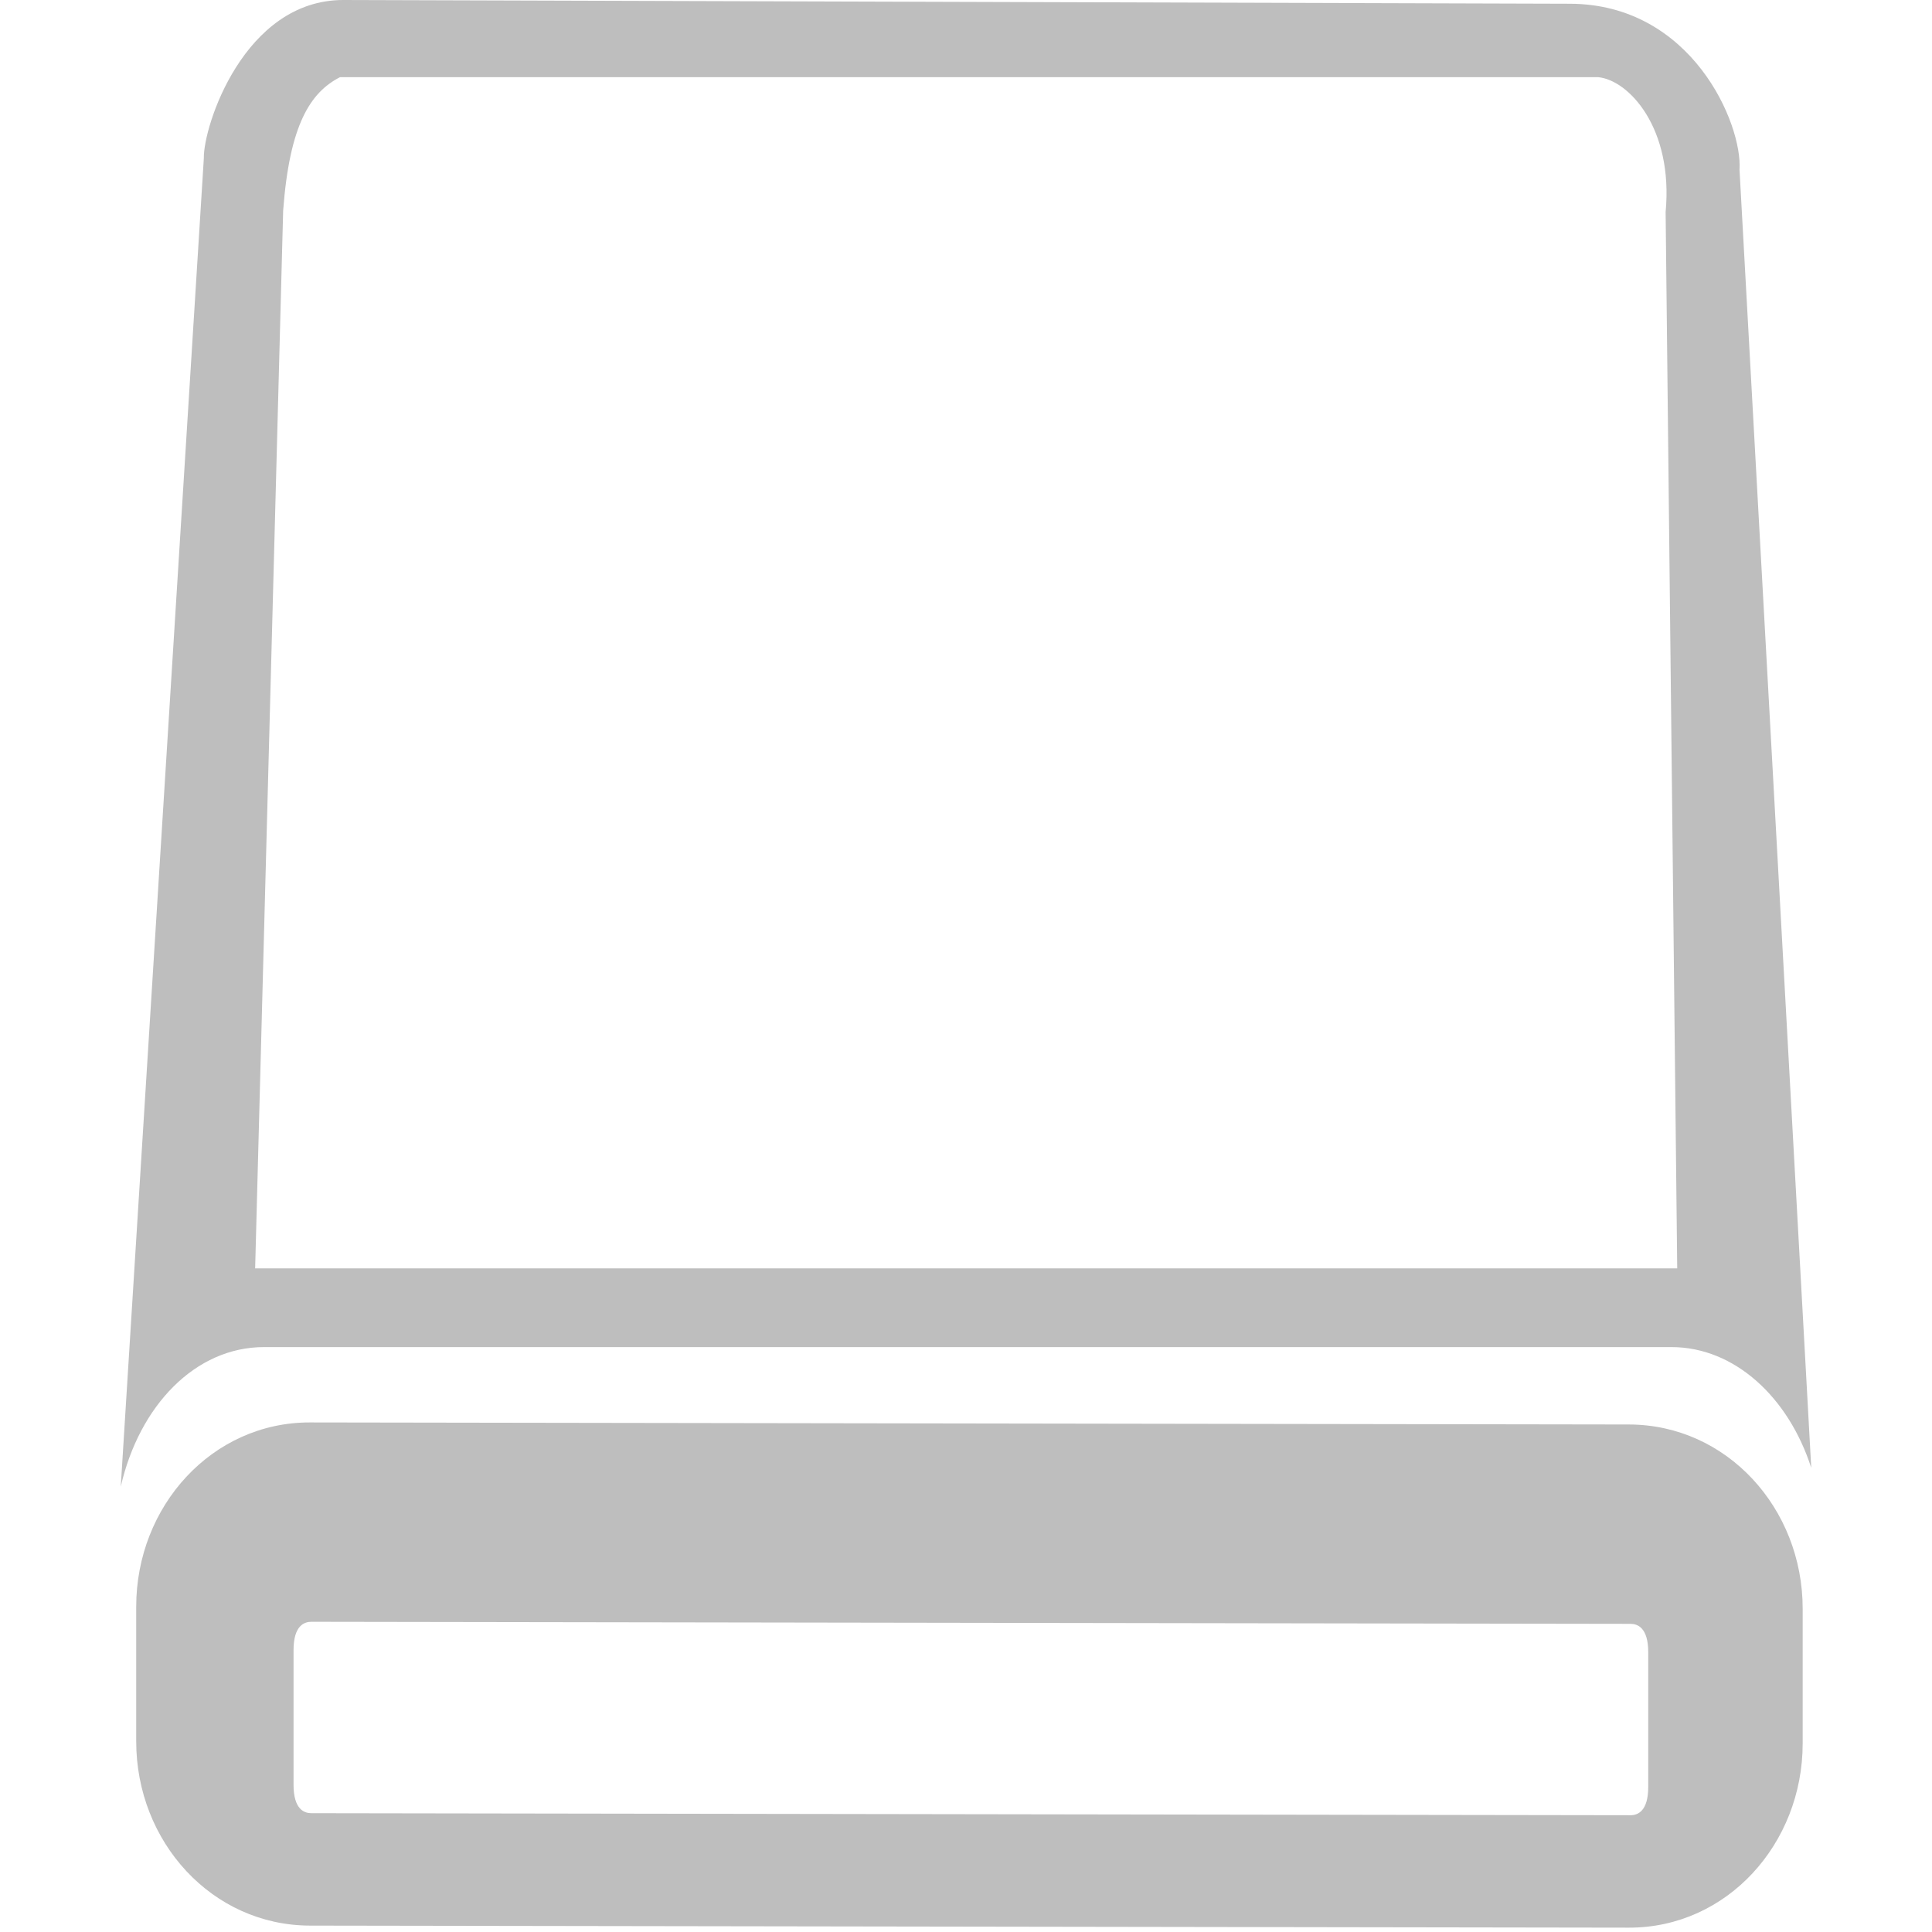
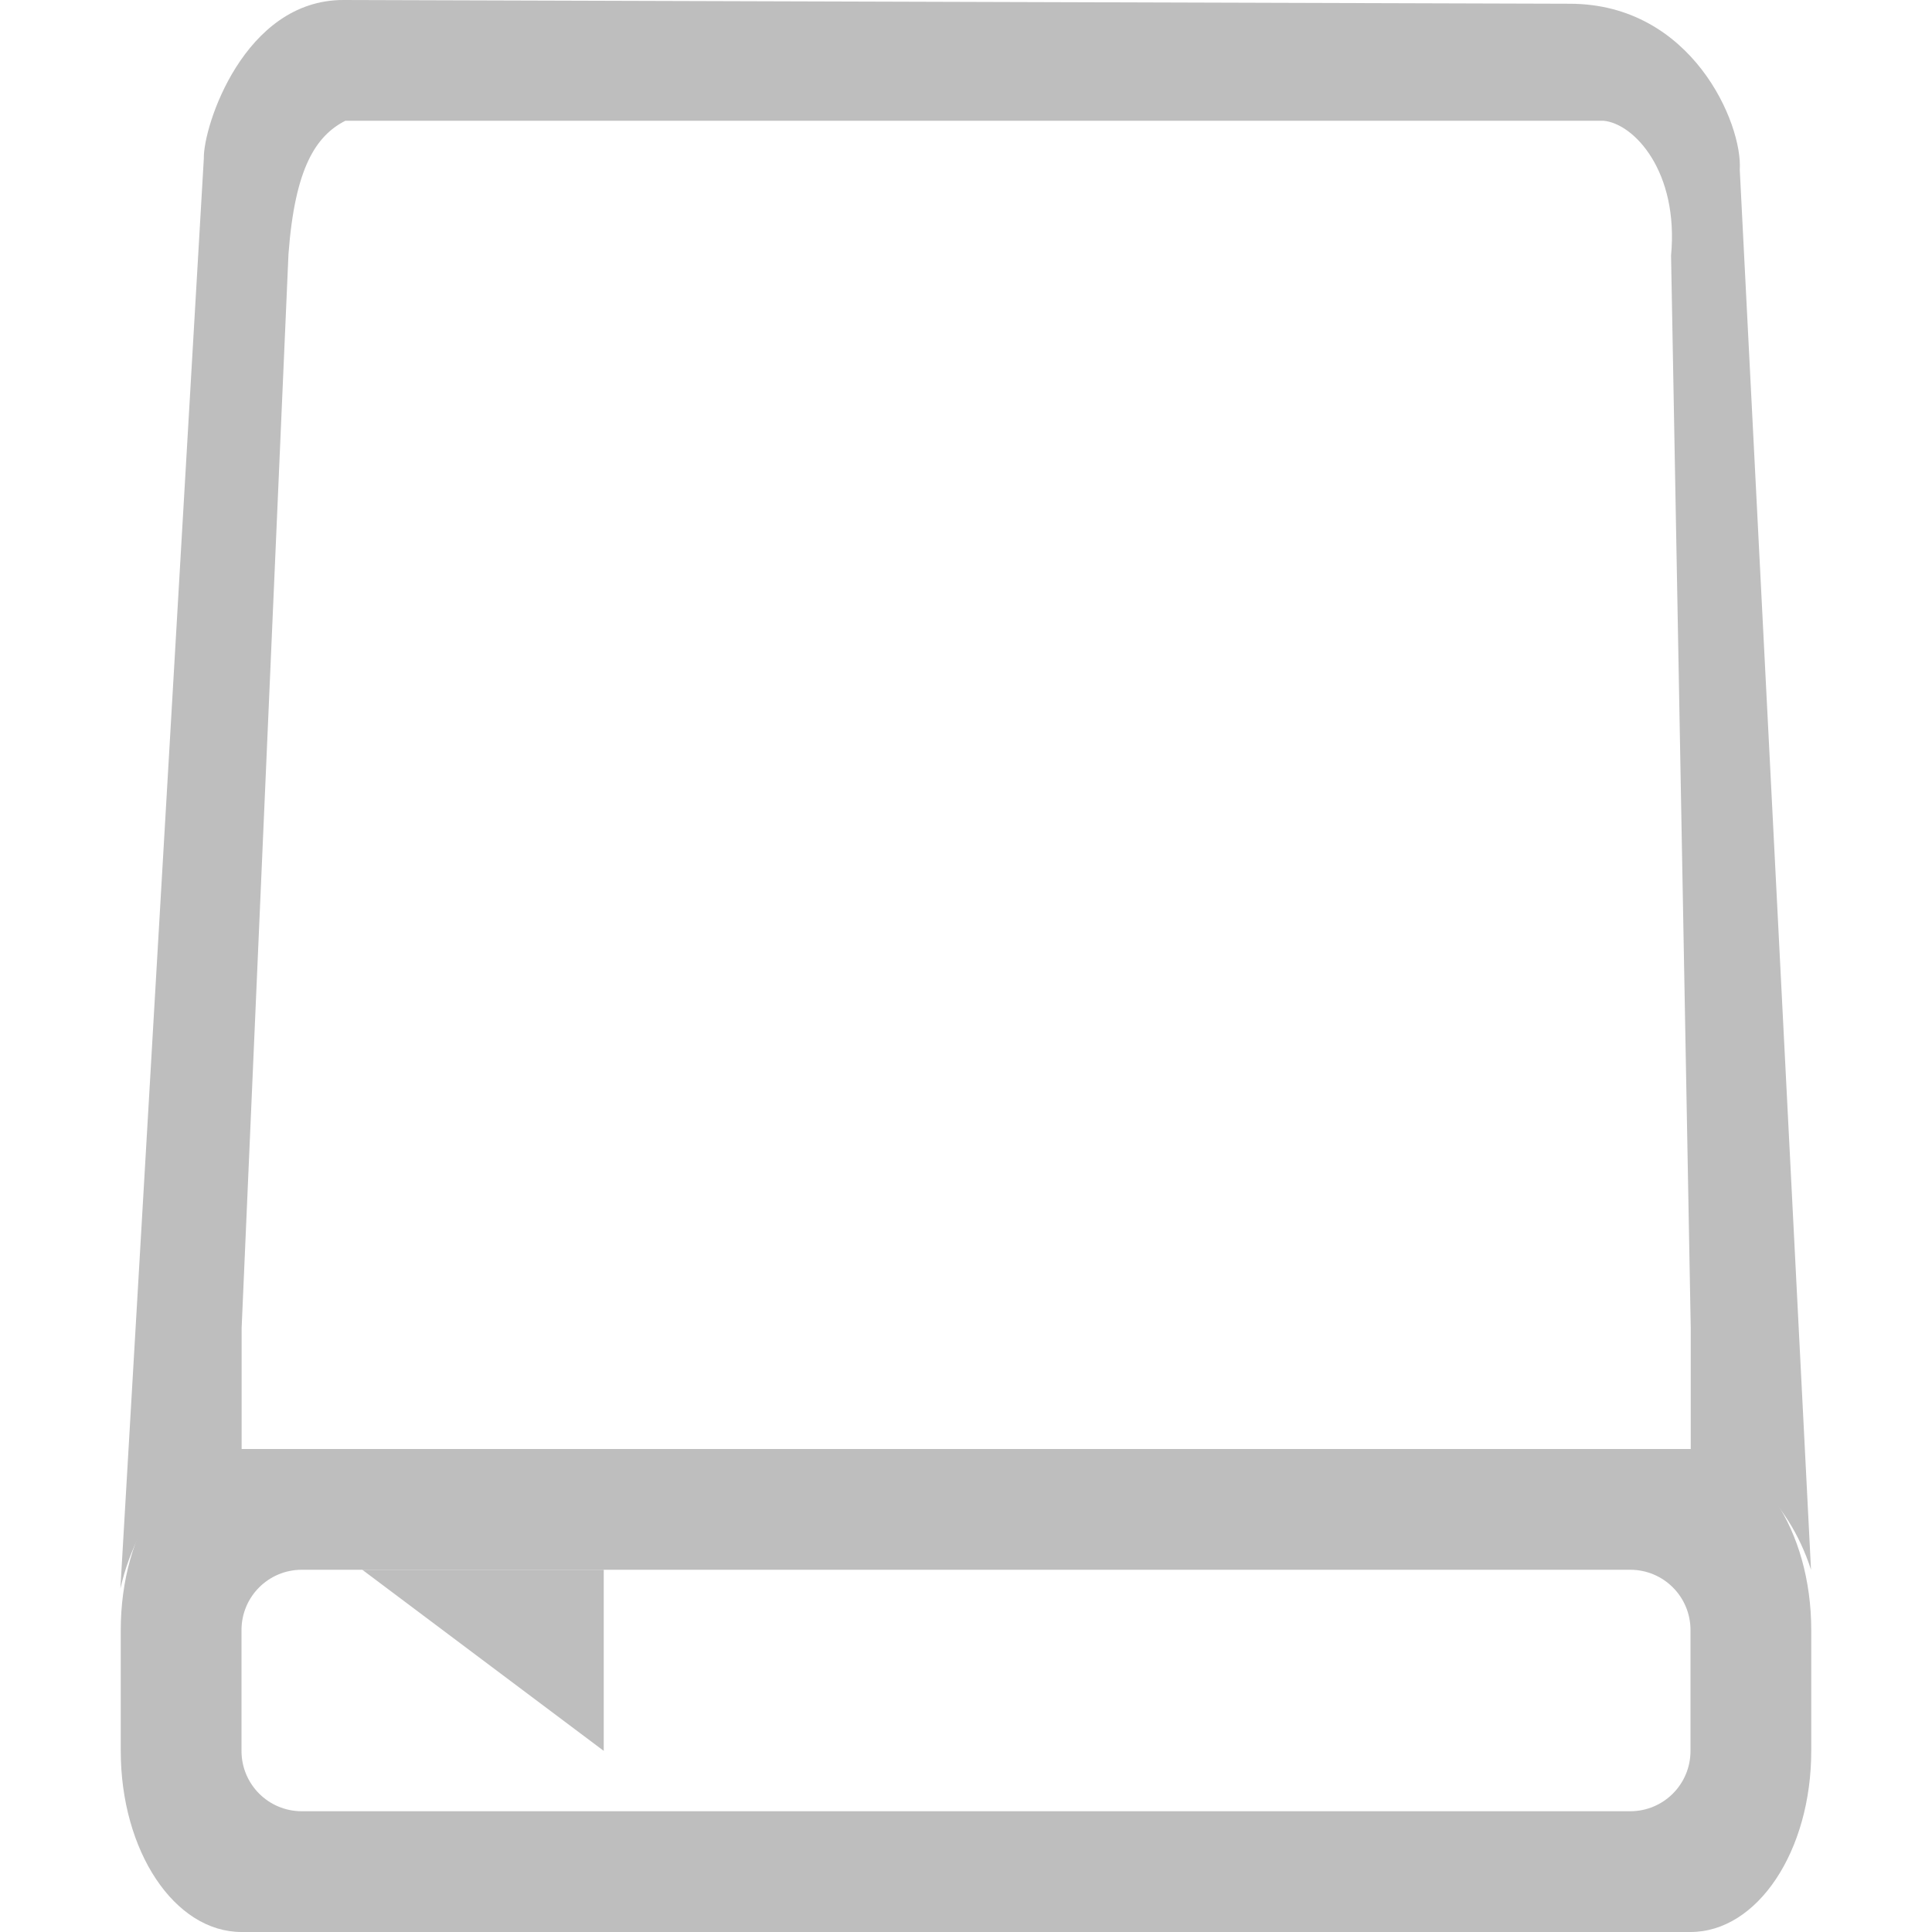
<svg xmlns="http://www.w3.org/2000/svg" height="16" width="16">
  <g fill="#bebebe">
-     <path d="m2.566 11.78c-.81-.001-1.438.693-1.438 1.526v1.115c0 .833.628 1.524 1.438 1.526l10.925.017c.81.001 1.438-.693 1.438-1.526v-1.115c0-.833-.628-1.524-1.438-1.526zm.012 1.651 10.925.017c.058 0.0.147.031.147.235v1.115c0 .204-.089.235-.147.235l-10.925-.017c-.058-0-.147-.031-.147-.235v-1.115c0-.204.089-.235.147-.235z" />
-     <path d="m2.844 0c-.822-.001-1.162 1.046-1.156 1.312l-.688 11c.153-.671.618-1.157 1.188-1.156h11.656c.522.001.968.416 1.156 1l-.594-10.75c.025-.378-.393-1.373-1.406-1.375zm-.029.639h10.42c.254.024.624.422.559 1.117l.096 8.748h-11.777l.232-8.76c.053-.715.227-.98.471-1.105z" />
+     <path d="m2.844 0c-.822-.001-1.162 1.046-1.156 1.312l-.691 11.844c.153-.671.618-1.157 1.188-1.156h-.184v-1l.388-8.895c.053-.715.227-.98.471-1.105h10.42c.254.024.624.422.559 1.117l.163 8.883v1h-.16c.522.001.968.416 1.156 1l-.59-11.594c.025-.378-.393-1.373-1.406-1.375z" />
+     <g fill="#bebebe">
+       <path d="m2 12c-.554 0-1 .669-1 1.5v1c0 .831.446 1.5 1 1.5h12c.554 0 1-.669 1-1.5v-1c0-.831-.446-1.5-1-1.5zm.5 1h11c.277 0 .5.223.5.5v1c0 .277-.223.5-.5.5h-11c-.277 0-.5-.223-.5-.5v-1c0-.277.223-.5.5-.5z" />
+       <path d="m5 13v1.5l-2-1.5z" />
+     </g>
  </g>
</svg>
